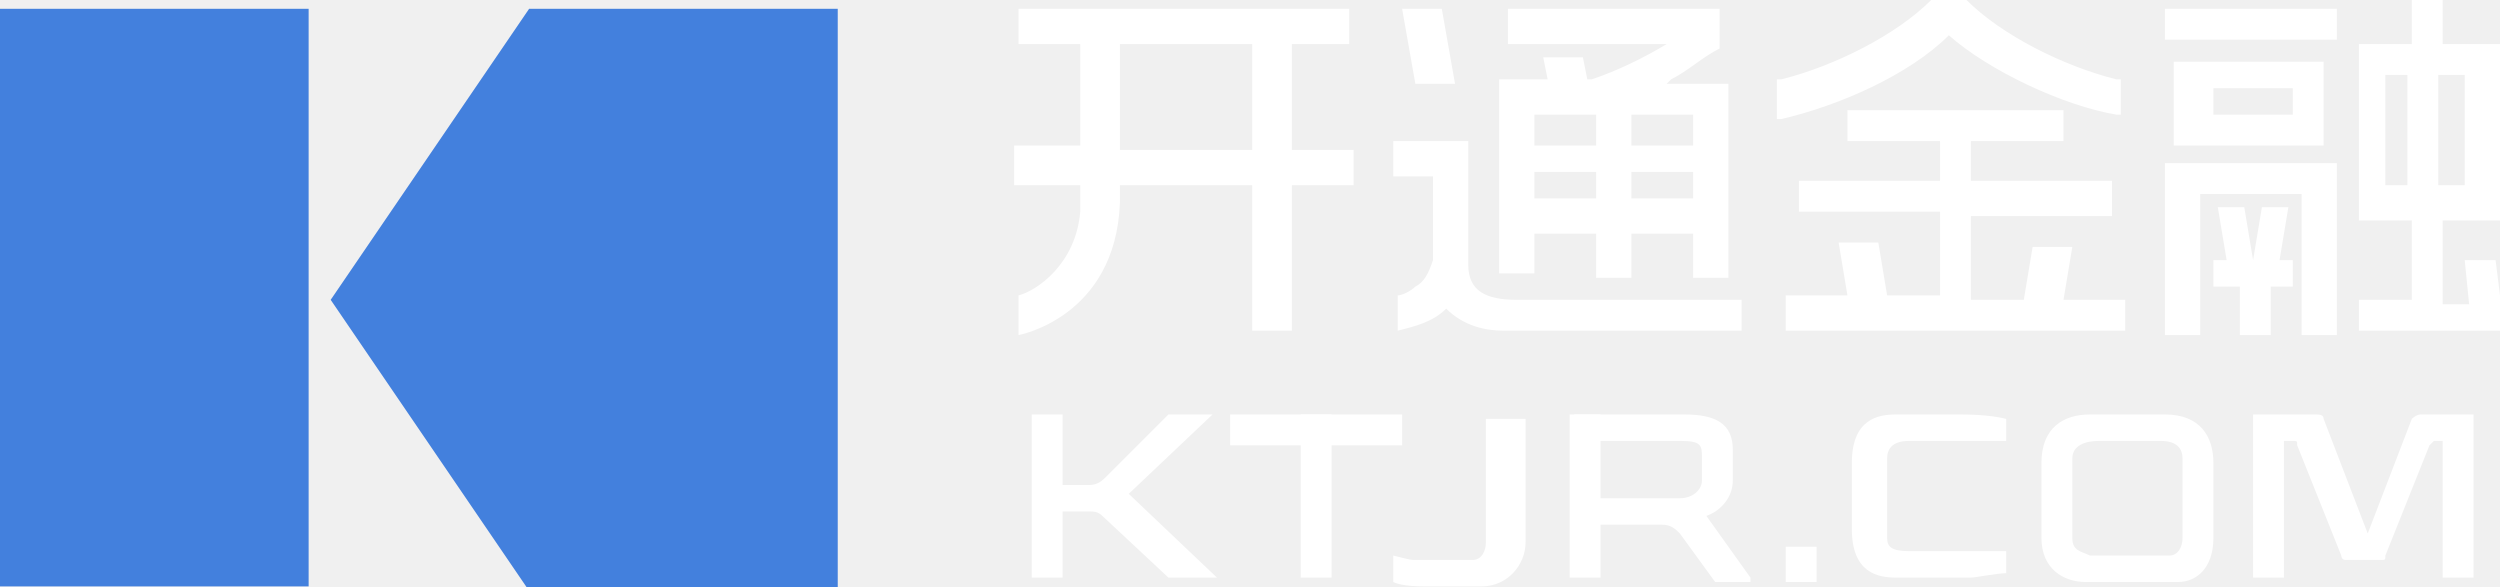
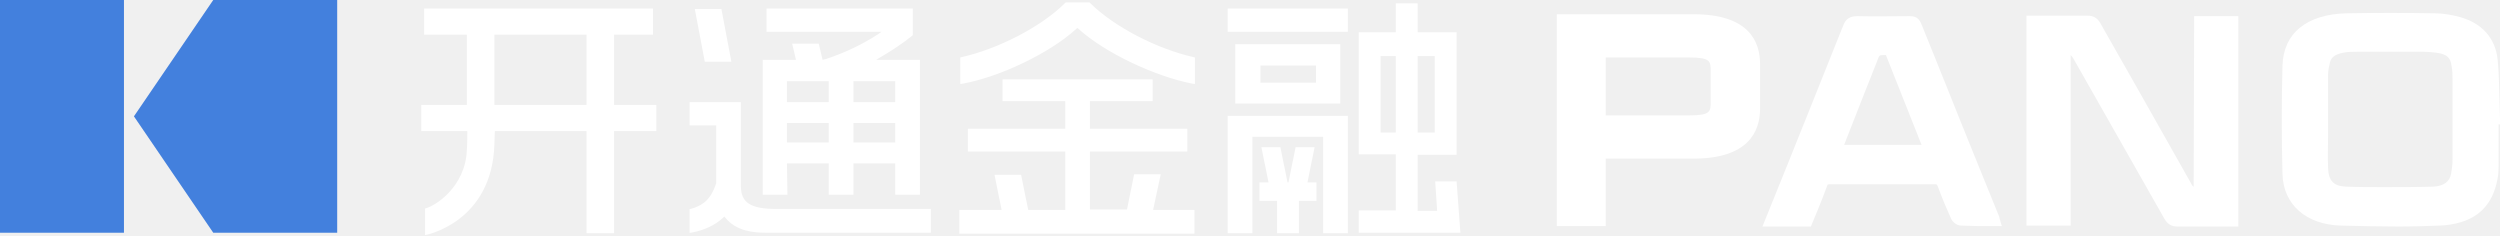
- <svg xmlns="http://www.w3.org/2000/svg" version="1.1" id="图层_1" x="0px" y="0px" viewBox="0 0 56.7 13.3" style="enable-background:new 0 0 56.7 13.3;" xml:space="preserve">
+ <svg xmlns="http://www.w3.org/2000/svg" version="1.1" id="图层_1" x="0px" y="0px" viewBox="213 11.4 526.4 49.6" style="enable-background:new 213 11.4 526.4 49.6;" xml:space="preserve">
  <style type="text/css">
- 	.st0{fill:#4380DD;}
- 	.st1{fill-rule:evenodd;clip-rule:evenodd;fill:#FFFFFF;}
- 	.st2{fill:#FFFFFF;}
+ 	.st0{fill:#FFFFFF;}
+ 	.st1{fill:#4380DD;}
</style>
+   <path class="st0" d="M471.5,18.1h25.3v-4.9h-25.3V18.1z M489.8,42.4h-4l-1.5,7.4h-0.2l-1.5-7.4h-4l1.5,7.4h-1.9v3.9h3.7v6.8h4.6  v-6.8h3.7v-3.9h-1.9L489.8,42.4z M473.1,20.7v12.5h22.1V20.7H473.1z M490.1,28.8h-11.7v-3.6h11.7V28.8z M471.5,60.5h5.2V40.2h14.9  v20.3h5.2V35.8h-25.3L471.5,60.5L471.5,60.5z M519.7,49.6h-4.5l0.4,6.2h-4.1V44h8.2V18.2h-8.2v-6.1h-4.6v6.1h-7.8v25.7h7.8v11.8  h-7.8v4.7h21.4L519.7,49.6z M511.5,23.2h3.6v16.1h-3.6V23.2z M506.9,39.3h-3.2V23.2h3.2V39.3z M378.7,45.8h8.8v6.6h5.2v-6.6h8.8v6.6  h5.2V24h-9.2l0.8-0.5c2.4-1.4,4.7-2.9,6.8-4.6l0.1-0.1v-5.6h-30.8v4.9h24.2l-0.7,0.5c-3.4,2.2-7,3.9-10.9,5.2l-0.8,0.2l-0.8-3.4  h-5.6l0.8,3.4h-7v28.4h5.2L378.7,45.8L378.7,45.8z M392.7,28.5h8.8v4.4h-8.8V28.5z M392.7,37.3h8.8v4.1h-8.8V37.3z M378.7,28.5h8.8  v4.4h-8.8V28.5z M378.7,37.3h8.8v4.1h-8.8V37.3z M367,24.4l-2.1-11.1h-5.6l2.1,11.1H367z M369,50.6V32.9h-10.8v4.9h5.6V50  c-0.6,1.8-1.4,3.2-2.6,4.1c-0.8,0.6-1.7,1-2.8,1.3h-0.2v5h0.3c2.8-0.5,5.1-1.6,6.8-3.2l0.2-0.2l0.2,0.2c2.3,2.9,6,3.2,8.6,3.2h0.8  h0.4H409v-5h-32.5C371.1,55.4,369,54.1,369,50.6 M457.4,48.1h-5.6l-1.5,7.4h-7.8V43.3H463v-4.8h-20.5v-5.8h13.2v-4.6h-31.6v4.6h13.2  v5.8h-20.5v4.8h20.5v12.3h-7.8l-1.5-7.4h-5.6l1.5,7.4H415v5h49.5v-5h-8.7L457.4,48.1z M342.3,18.7h8.2v-5.5h-48.2v5.5h9v14.8h-9.6  V39h9.7c0,0,0,3-0.1,4c-0.3,7.7-6.6,11.8-8.8,12.3v5.6c0.2,0,14.1-2.7,14.6-19.1c0-0.6,0.1-2.8,0.1-2.8h19.3v21.5h5.8V39h8.9v-5.5  h-8.9V18.7z M336.5,33.5h-19.4V18.7h19.4V33.5z M439.6,17.5l0.2-0.2l0,0l0.2,0.1c5.7,5.2,16.3,10.1,24,11.6l0.6,0.1v-5.6l-0.4-0.1  c-7.5-1.7-16.6-6.3-21.7-11.4l-0.1-0.1h-2.5l0,0h-2.5l-0.1,0.1c-5.1,5.1-14.2,9.7-21.7,11.4l-0.4,0.1v5.6l0.6-0.1  C423.4,27.6,433.9,22.7,439.6,17.5" />
+   <path class="st1" d="M257.9,11.4l-16.7,24.5l16.7,24.5H284v-49H257.9z M213,60.4h26.1v-49H213V60.4z" />
  <g>
-     <g>
-       <path class="st0" d="M12,0.2L7.5,6.8l4.5,6.6l0,0h7V0.2H12z M0,13.3h7V0.2H0V13.3z" />
-     </g>
-     <g>
-       <g>
-         <rect x="23.4" y="9.4" class="st1" width="0.7" height="3.7" />
-         <rect x="29.5" y="9.4" class="st1" width="0.7" height="3.7" />
-         <rect x="35.6" y="9.4" class="st1" width="0.7" height="3.7" />
-         <rect x="27.9" y="9.4" class="st1" width="3.9" height="0.7" />
-         <path class="st1" d="M27.6,13.1l-2-1.9l1.9-1.8h-1l-1.4,1.4C25,10.9,24.9,11,24.7,11c-0.2,0-1.1,0-1.1,0v0.6c0,0,1,0,1.1,0     c0.1,0,0.2,0,0.3,0.1l1.5,1.4H27.6z" />
-         <path class="st1" d="M39.7,13.1l-1-1.4c0.3-0.1,0.6-0.4,0.6-0.8v-0.7c0-0.6-0.4-0.8-1.1-0.8h-2.5V10c0,0,1.8,0,2.4,0     c0.5,0,0.5,0.1,0.5,0.4v0.5c0,0.2-0.2,0.4-0.5,0.4h-2.4v0.6c0,0,1.7,0,2,0c0.2,0,0.3,0.1,0.4,0.2l0.8,1.1H39.7z" />
-         <rect x="40.5" y="12.4" class="st1" width="0.7" height="0.8" />
-         <path class="st1" d="M46.3,10.5v1.7c0,0.7,0.5,1,1,1c0.3,0,2.1,0,2.1,0c0.4,0,0.8-0.3,0.8-1c0-0.7,0-1.7,0-1.7     c0-0.6-0.3-1.1-1.1-1.1c-0.3,0-1.1,0-1.7,0C46.8,9.4,46.3,9.7,46.3,10.5z M47,12.2v-1.8c0-0.3,0.3-0.4,0.6-0.4c0.5,0,1.1,0,1.4,0     c0.4,0,0.5,0.2,0.5,0.4v1.8c0,0.2-0.1,0.4-0.3,0.4c-0.5,0-1.6,0-1.8,0C47.2,12.5,47,12.5,47,12.2z" />
-         <path class="st1" d="M33.7,9.5v2.8c0,0.2-0.1,0.4-0.3,0.4c0,0-0.8,0-1.3,0c-0.1,0-0.1,0-0.5-0.1v0.6c0.2,0.1,0.6,0.1,0.8,0.1     c0.6,0,1.2,0,1.2,0c0.6,0,1-0.5,1-1V9.5H33.7z" />
-         <path class="st1" d="M43.3,10c0.3,0,1.1,0,1.6,0c0.2,0,0.6,0,0.6,0V9.5c-0.4-0.1-0.9-0.1-1.1-0.1c-0.3,0-1.4,0-1.4,0     c-0.4,0-1,0.1-1,1.1V12c0,1,0.6,1.1,1,1.1h1.7c0.1,0,0.6-0.1,0.8-0.1v-0.5c0,0-0.3,0-0.6,0h-1.6c-0.4,0-0.5-0.1-0.5-0.3v-1.8     C42.8,10.2,42.9,10,43.3,10z" />
-         <path class="st1" d="M54.9,9.4c-0.1,0-0.2,0.1-0.2,0.1c0,0-1,2.6-1,2.6c0,0,0,0,0,0c0,0,0,0,0,0c0,0-1-2.6-1-2.6     c0-0.1-0.1-0.1-0.2-0.1c-0.1,0-1.4,0-1.4,0v3.7h0.7v-3.1c0,0,0.2,0,0.2,0c0.1,0,0.1,0,0.1,0.1l1,2.5c0,0,0,0.1,0.1,0.1h0.8     c0.1,0,0.1,0,0.1-0.1l1-2.5c0,0,0.1-0.1,0.1-0.1c0.1,0,0.2,0,0.2,0v3.1h0.7V9.4C56.3,9.4,55,9.4,54.9,9.4z" />
-       </g>
-       <path class="st2" d="M49.1,0.9H53V0.2h-3.9V0.9z M51.9,4.7h-0.6l-0.2,1.2h0l-0.2-1.2h-0.6l0.2,1.2h-0.3v0.6h0.6v1.1h0.7V6.5H52    V5.9h-0.3L51.9,4.7z M49.3,1.4v1.9h3.4V1.4H49.3z M52,2.6h-1.8V2H52V2.6z M49.1,7.6h0.8V4.4h2.3v3.2H53V3.7h-3.9V7.6z M56.6,5.9    h-0.7l0.1,1h-0.6V5h1.3V1h-1.3V0h-0.7v1h-1.2v4h1.2v1.8h-1.2v0.7h3.3L56.6,5.9z M55.3,1.7h0.6v2.5h-0.6V1.7z M54.6,4.2h-0.5V1.7    h0.5V4.2z M34.8,5.3h1.4v1H37v-1h1.4v1h0.8V1.9h-1.4l0.1-0.1c0.4-0.2,0.7-0.5,1.1-0.7l0,0V0.2h-4.8V1h3.8L37.8,1    c-0.5,0.3-1.1,0.6-1.7,0.8l-0.1,0l-0.1-0.5H35l0.1,0.5H34v4.4h0.8V5.3z M37,2.6h1.4v0.7H37V2.6z M37,3.9h1.4v0.6H37V3.9z     M34.8,2.6h1.4v0.7h-1.4V2.6z M34.8,3.9h1.4v0.6h-1.4V3.9z M33,1.9l-0.3-1.7h-0.9l0.3,1.7H33z M33.3,6V3.2h-1.7V4h0.9v1.9    c-0.1,0.3-0.2,0.5-0.4,0.6c-0.1,0.1-0.3,0.2-0.4,0.2l0,0v0.8l0,0c0.4-0.1,0.8-0.2,1.1-0.5l0,0l0,0c0.4,0.4,0.9,0.5,1.3,0.5h0.1    l0.1,0h5.2V6.8h-5.1C33.7,6.8,33.3,6.6,33.3,6z M47,5.6h-0.9l-0.2,1.2h-1.2V4.9h3.2V4.1h-3.2V3.2h2.1V2.5h-4.9v0.7h2.1v0.9h-3.2    v0.7h3.2v1.9h-1.2l-0.2-1.2h-0.9l0.2,1.2h-1.4v0.8h7.7V6.8h-1.4L47,5.6z M29.3,1h1.3V0.2h-7.5V1h1.4v2.3H23v0.9h1.5    c0,0,0,0.5,0,0.6c-0.1,1.2-1,1.8-1.4,1.9v0.9c0,0,2.2-0.4,2.3-3c0-0.1,0-0.4,0-0.4h3v3.3h0.9V4.2h1.4V3.4h-1.4V1z M28.4,3.4h-3V1    h3V3.4z M44.2,0.8L44.2,0.8L44.2,0.8L44.2,0.8c0.9,0.8,2.6,1.6,3.8,1.8l0.1,0V1.8l-0.1,0c-1.2-0.3-2.6-1-3.4-1.8l0,0h-0.4v0h-0.4    l0,0c-0.8,0.8-2.2,1.5-3.4,1.8l-0.1,0v0.9l0.1,0C41.7,2.4,43.3,1.7,44.2,0.8z" />
-     </g>
+     <path class="st0" d="M569.6,14.4h-28.8V59h10.3V44.8h18.5c11.5,0,14-5.7,14-10.5v-9.4C583.6,20.1,581.2,14.4,569.6,14.4z    M551.1,23.5h17.5c4.6,0,4.6,0.8,4.6,2.9v6.4c0,2.1,0,2.9-4.6,2.9h-17.5V23.5z" />
+     <path class="st0" d="M674.9,50.7c-0.1,0-0.3-0.2-0.5-0.6c-3.8-6.7-7.5-13.3-11.3-20c-2.6-4.6-5.3-9.3-7.9-13.9   c-0.6-1-1.4-1.5-2.6-1.5l0,0c-1,0-2,0-3.1,0h-9.8v44.2h9.3V23c0.1,0.1,0.2,0.2,0.5,0.6c3.2,5.6,6.4,11.3,9.6,16.9   c3.2,5.6,6.4,11.3,9.6,16.9c0.7,1.2,1.5,1.7,2.8,1.7h0.1c1.3,0,2.7,0,4,0h8.7V14.8H675L674.9,50.7L674.9,50.7z M671.4,57.9   L671.4,57.9L671.4,57.9L671.4,57.9z" />
+     <path class="st0" d="M739.4,37.6v-1.1c0-1.3-0.1-2.5-0.1-3.8c-0.1-2.9-0.1-5.9-0.4-8.8c-0.5-4.5-3.3-7.6-7.9-8.9   c-1.8-0.5-3.7-0.8-5.4-0.8c-5.4-0.1-13.1-0.1-18.5,0c-8.4,0.2-13.3,4.2-13.5,11c-0.2,7.5-0.2,15.2,0,22.9c0.2,6.4,5,10.6,12.3,10.8   c3.3,0.1,8.9,0.2,12.1,0.2c3.1,0,6-0.1,8.7-0.2c6.7-0.3,10.7-3.3,12-9c0.3-1.1,0.4-2.3,0.4-3.5c0-2.4,0-4.7,0-7.1v-1.7L739.4,37.6z    M703.2,35.4L703.2,35.4V34c0-2.3,0-4.5,0-6.8c0-0.6,0.1-1.4,0.3-2.2c0.2-1.3,0.8-2.1,2.9-2.5c0.9-0.2,1.9-0.2,2.8-0.2   c3.9,0,10.3,0,14.2,0c0.8,0,1.6,0.1,2.6,0.2c2.4,0.3,3,1.2,3.2,2.8c0.2,1,0.2,1.8,0.2,2.5c0,5.8,0,11.5,0,17.3   c0,0.9-0.1,1.8-0.3,2.9c-0.3,1.7-1.6,2.6-3.8,2.7c-2.7,0.1-7.7,0.1-10.4,0.1l0,0c-2.6,0-5.3,0-7.9-0.1s-3.7-1.2-3.8-3.9   c-0.1-2.4,0-4.8,0-7.1v-3.1L703.2,35.4z" />
+     <path class="st0" d="M633.9,56.9l-3.9-9.6c-4.2-10.3-8.3-20.7-12.5-31c-0.6-1.4-1.6-1.5-2.5-1.5l0,0c-3.6,0-7.1,0.1-10.9,0   c-1.6,0-2.5,0.6-3,2c-3.7,9.2-7.4,18.5-11.1,27.7l-5.9,14.6h10.2l1.2-2.9c0.8-1.9,1.5-3.7,2.2-5.6c0.1-0.2,0.1-0.3,0.1-0.3   s0.1-0.1,0.5-0.1l0,0c7.3,0,14.6,0,22,0c0.5,0,0.5,0,0.7,0.4c1,2.7,1.9,4.8,2.8,6.8c0.3,0.7,1.2,1.5,2.1,1.5c1.2,0,2.3,0.1,3.5,0.1   h5.1l-0.5-1.7C634,57.2,634,57.1,633.9,56.9z M617.6,41.9h-16.3l4.2-10.7c0.9-2.3,1.8-4.5,2.7-6.8c0.5-1.4,0.5-1.4,1.4-1.4   c0.2,0,0.3,0,0.5,0L617.6,41.9z" />
  </g>
</svg>
